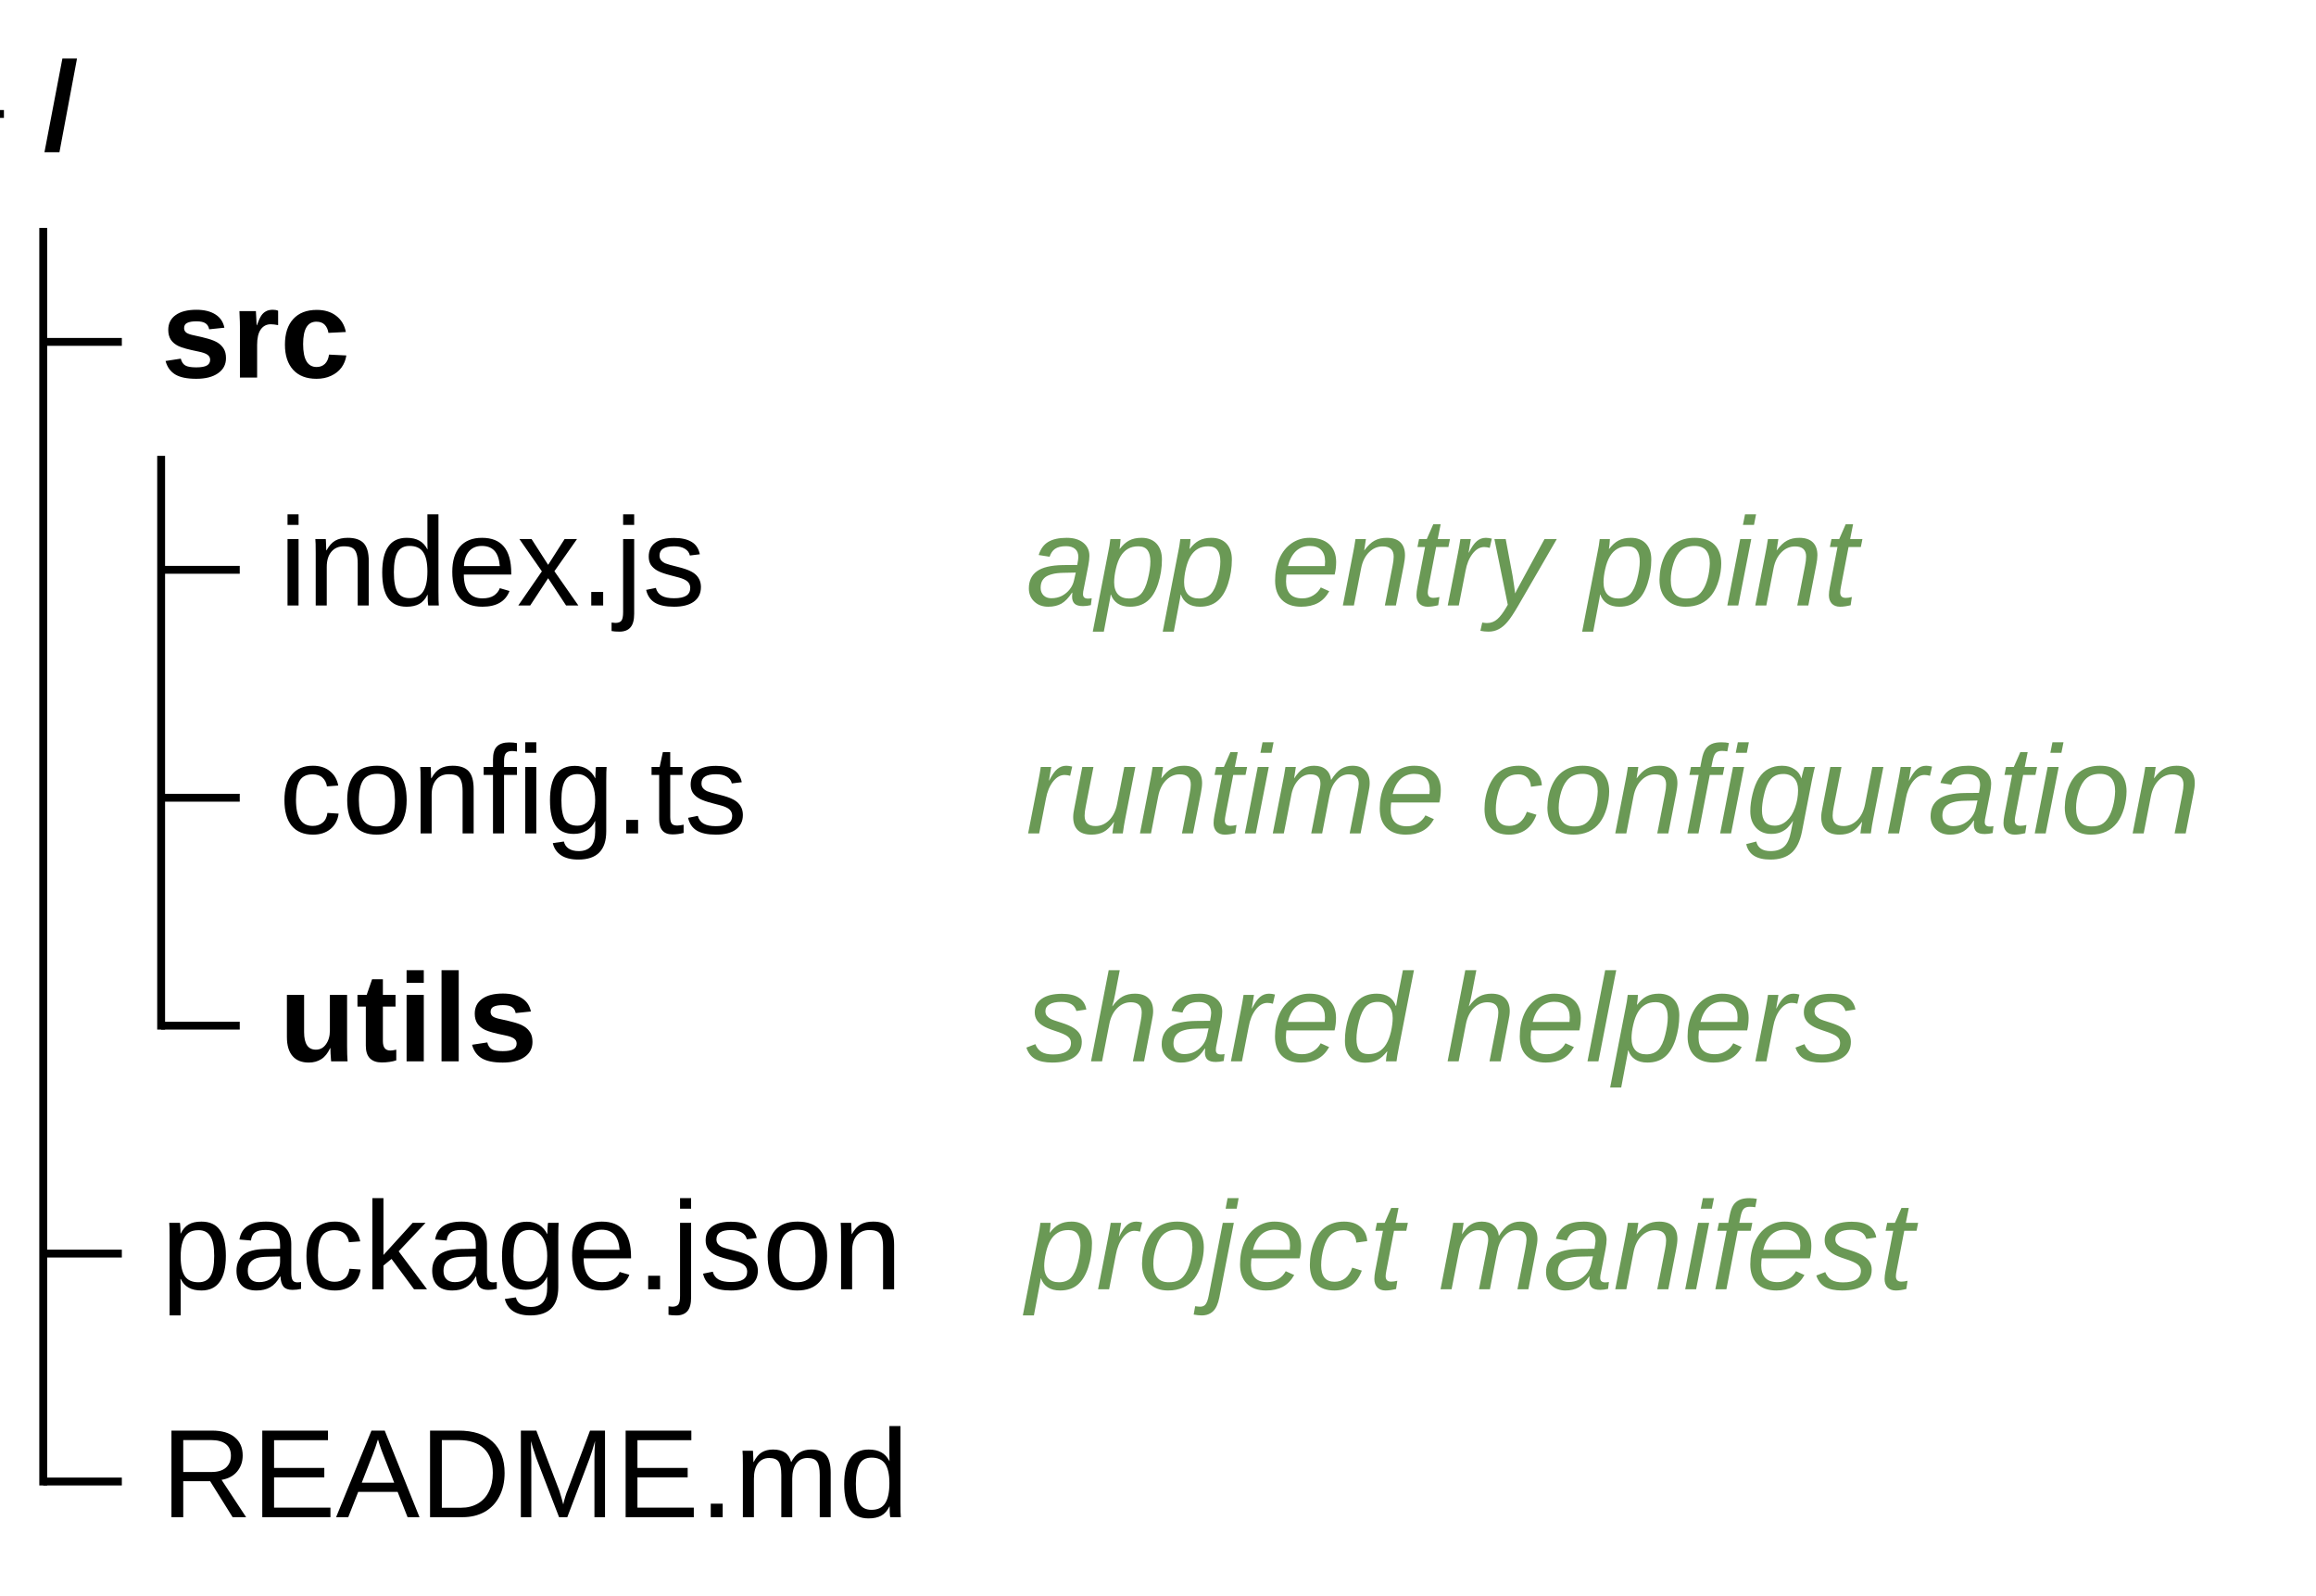
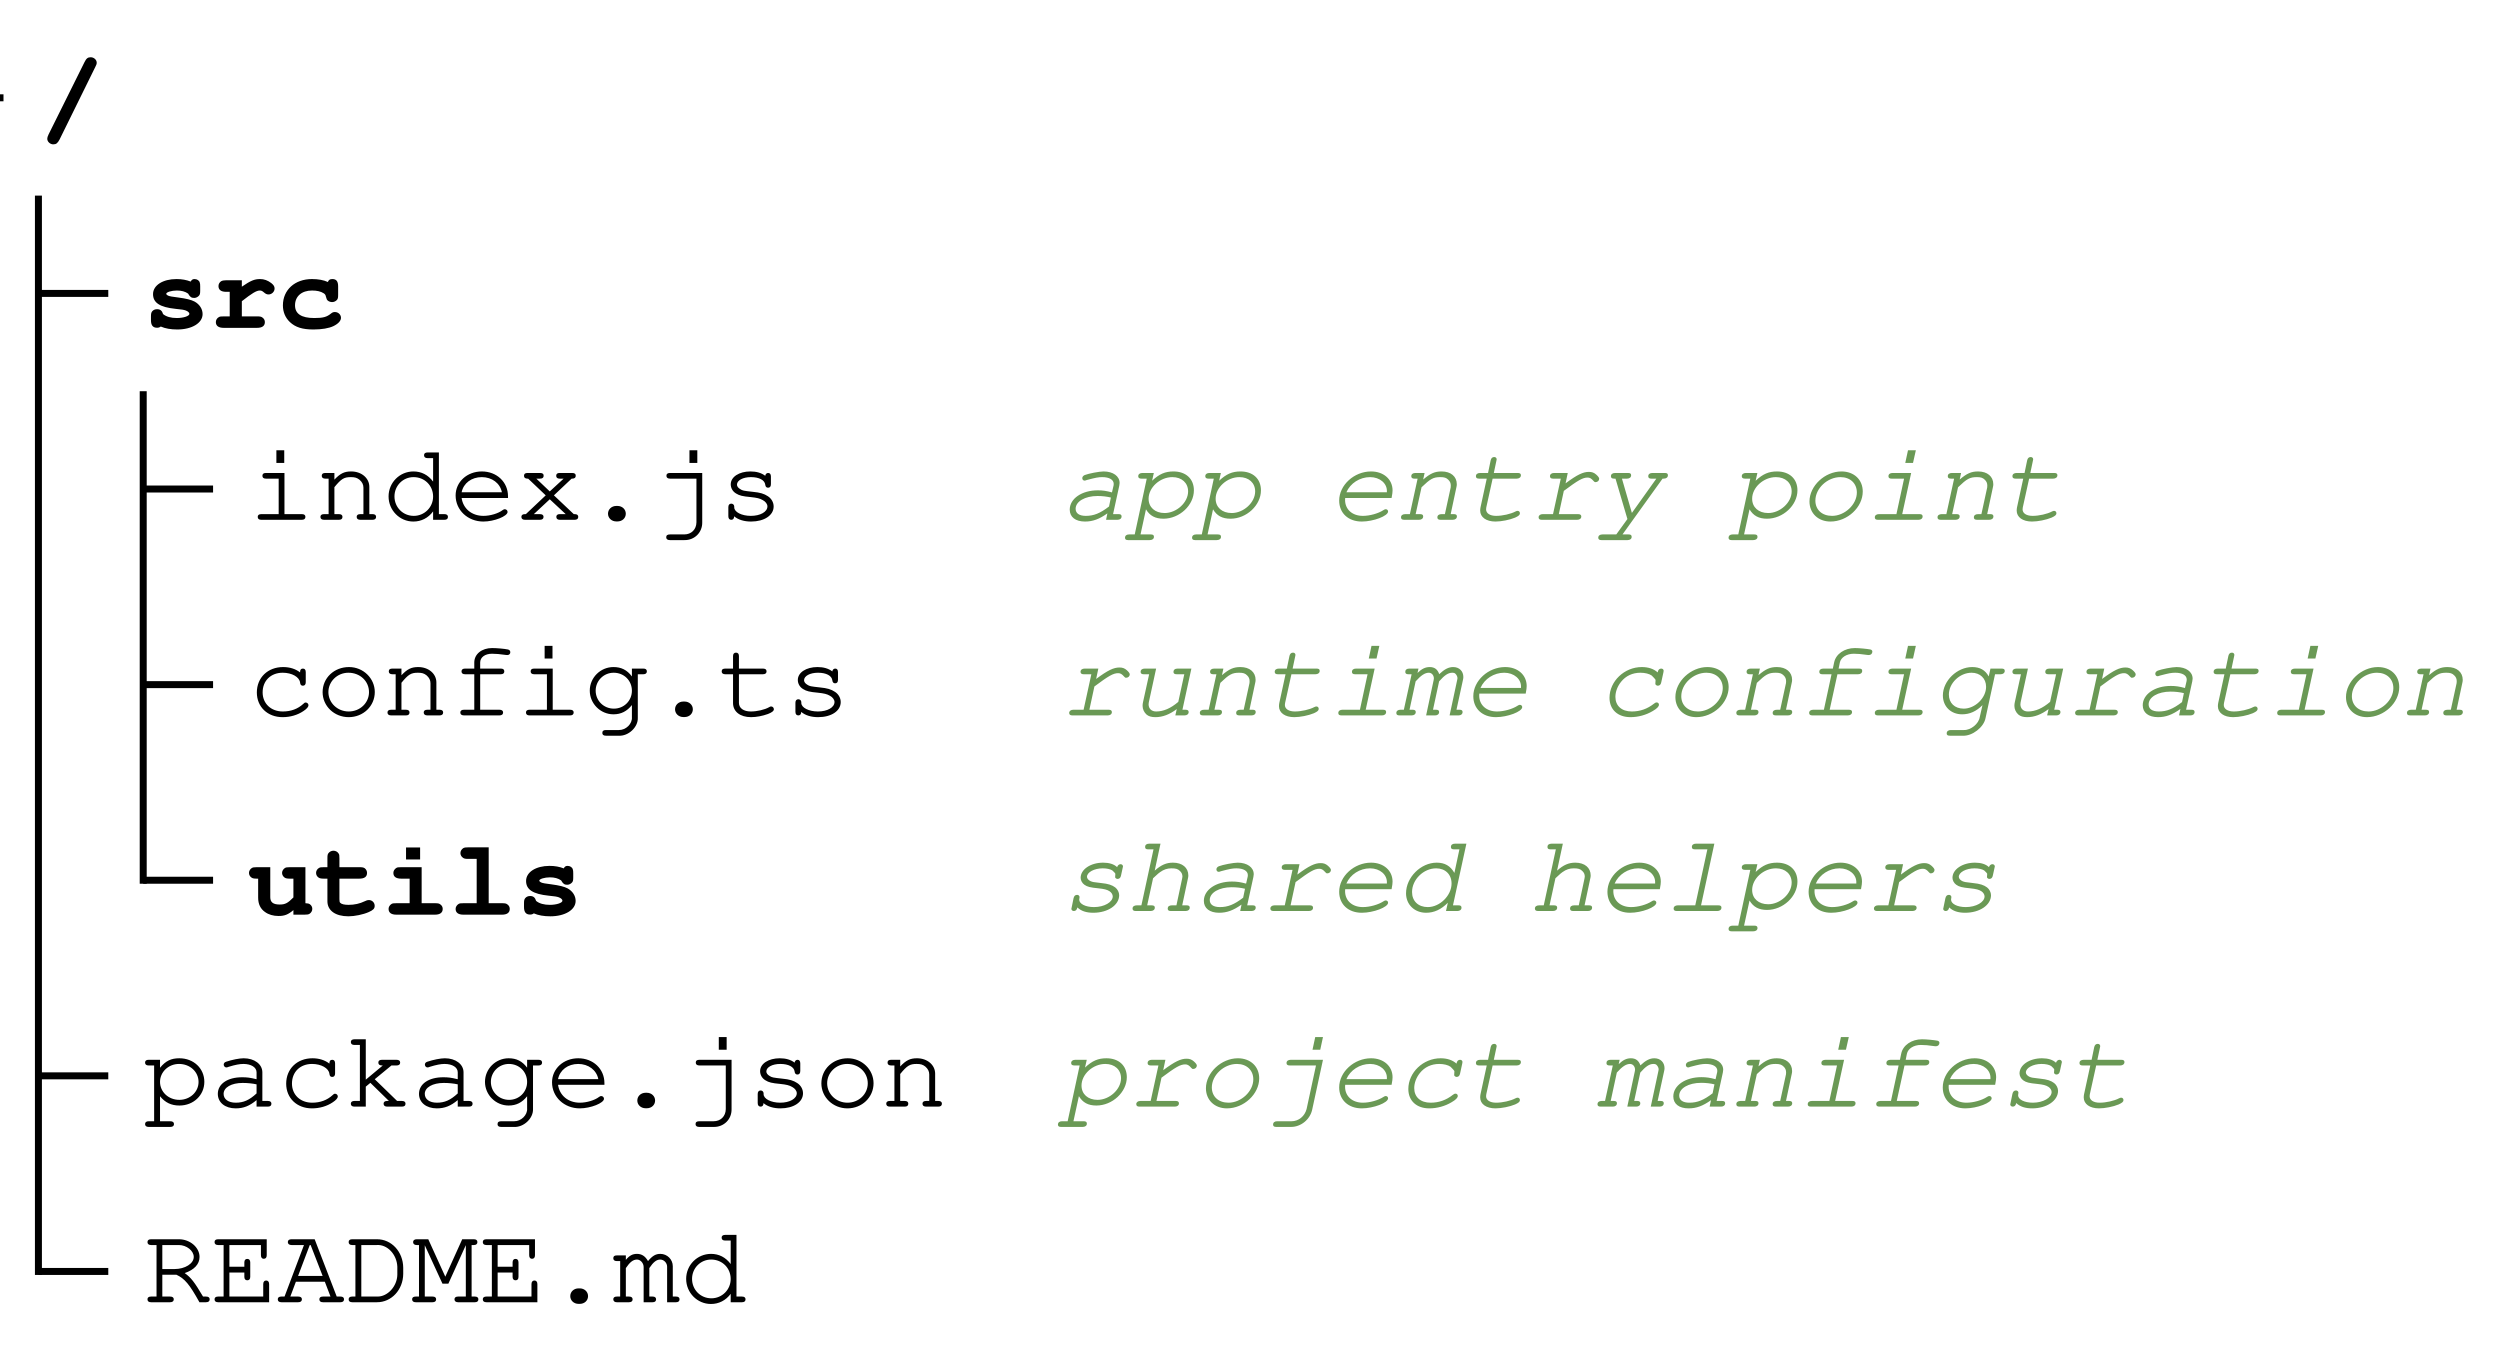
- <svg xmlns="http://www.w3.org/2000/svg" id="upstream_cypress_treeview_spec_should_render_descriptions_007" width="100%" viewBox="-0.5 0 294.641 203" style="max-width: 294.641px; background-color: white;" role="graphics-document document" aria-roledescription="treeView">
-   <style>#upstream_cypress_treeview_spec_should_render_descriptions_007{font-family:"trebuchet ms",verdana,arial,sans-serif;font-size:16px;fill:#333;}@keyframes edge-animation-frame{from{stroke-dashoffset:0;}}@keyframes dash{to{stroke-dashoffset:0;}}#upstream_cypress_treeview_spec_should_render_descriptions_007 .edge-animation-slow{stroke-dasharray:9,5!important;stroke-dashoffset:900;animation:dash 50s linear infinite;stroke-linecap:round;}#upstream_cypress_treeview_spec_should_render_descriptions_007 .edge-animation-fast{stroke-dasharray:9,5!important;stroke-dashoffset:900;animation:dash 20s linear infinite;stroke-linecap:round;}#upstream_cypress_treeview_spec_should_render_descriptions_007 .error-icon{fill:#552222;}#upstream_cypress_treeview_spec_should_render_descriptions_007 .error-text{fill:#552222;stroke:#552222;}#upstream_cypress_treeview_spec_should_render_descriptions_007 .edge-thickness-normal{stroke-width:1px;}#upstream_cypress_treeview_spec_should_render_descriptions_007 .edge-thickness-thick{stroke-width:3.5px;}#upstream_cypress_treeview_spec_should_render_descriptions_007 .edge-pattern-solid{stroke-dasharray:0;}#upstream_cypress_treeview_spec_should_render_descriptions_007 .edge-thickness-invisible{stroke-width:0;fill:none;}#upstream_cypress_treeview_spec_should_render_descriptions_007 .edge-pattern-dashed{stroke-dasharray:3;}#upstream_cypress_treeview_spec_should_render_descriptions_007 .edge-pattern-dotted{stroke-dasharray:2;}#upstream_cypress_treeview_spec_should_render_descriptions_007 .marker{fill:#333333;stroke:#333333;}#upstream_cypress_treeview_spec_should_render_descriptions_007 .marker.cross{stroke:#333333;}#upstream_cypress_treeview_spec_should_render_descriptions_007 svg{font-family:"trebuchet ms",verdana,arial,sans-serif;font-size:16px;}#upstream_cypress_treeview_spec_should_render_descriptions_007 p{margin:0;}#upstream_cypress_treeview_spec_should_render_descriptions_007 .treeView-node-label{font-size:16px;fill:black;white-space:pre;}#upstream_cypress_treeview_spec_should_render_descriptions_007 .treeView-node-dir{font-weight:bold;}#upstream_cypress_treeview_spec_should_render_descriptions_007 .treeView-node-line{stroke:black;}#upstream_cypress_treeview_spec_should_render_descriptions_007 .treeView-node-icon{color:#546e7a;}#upstream_cypress_treeview_spec_should_render_descriptions_007 .treeView-node-description{font-size:16px;fill:#6a9955;font-style:italic;white-space:pre;}#upstream_cypress_treeview_spec_should_render_descriptions_007 .treeView-highlight-bg{fill:rgba(255, 193, 7, 0.15);stroke:#ffc107;stroke-width:1;}#upstream_cypress_treeview_spec_should_render_descriptions_007 .node .neo-node{stroke:#9370DB;}#upstream_cypress_treeview_spec_should_render_descriptions_007 [data-look="neo"].node rect,#upstream_cypress_treeview_spec_should_render_descriptions_007 [data-look="neo"].cluster rect,#upstream_cypress_treeview_spec_should_render_descriptions_007 [data-look="neo"].node polygon{stroke:#9370DB;filter:drop-shadow(1px 2px 2px rgba(185, 185, 185, 1));}#upstream_cypress_treeview_spec_should_render_descriptions_007 [data-look="neo"].swimlane.cluster rect{filter:none;}#upstream_cypress_treeview_spec_should_render_descriptions_007 [data-look="neo"].node path{stroke:#9370DB;stroke-width:1px;}#upstream_cypress_treeview_spec_should_render_descriptions_007 [data-look="neo"].node .outer-path{filter:drop-shadow(1px 2px 2px rgba(185, 185, 185, 1));}#upstream_cypress_treeview_spec_should_render_descriptions_007 [data-look="neo"].node .neo-line path{stroke:#9370DB;filter:none;}#upstream_cypress_treeview_spec_should_render_descriptions_007 [data-look="neo"].node circle{stroke:#9370DB;filter:drop-shadow(1px 2px 2px rgba(185, 185, 185, 1));}#upstream_cypress_treeview_spec_should_render_descriptions_007 [data-look="neo"].node circle .state-start{fill:#000000;}#upstream_cypress_treeview_spec_should_render_descriptions_007 [data-look="neo"].icon-shape .icon{fill:#9370DB;filter:drop-shadow(1px 2px 2px rgba(185, 185, 185, 1));}#upstream_cypress_treeview_spec_should_render_descriptions_007 [data-look="neo"].icon-shape .icon-neo path{stroke:#9370DB;filter:drop-shadow(1px 2px 2px rgba(185, 185, 185, 1));}#upstream_cypress_treeview_spec_should_render_descriptions_007 :root{--mermaid-font-family:"trebuchet ms",verdana,arial,sans-serif;}</style>
+ <svg xmlns="http://www.w3.org/2000/svg" id="upstream_cypress_treeview_spec_should_render_descriptions_007" width="100%" viewBox="-0.5 0 357.859 196" style="max-width: 357.859px; background-color: white;" role="graphics-document document" aria-roledescription="treeView">
+   <style>#upstream_cypress_treeview_spec_should_render_descriptions_007{font-family:courier;font-size:16px;fill:#333;}@keyframes edge-animation-frame{from{stroke-dashoffset:0;}}@keyframes dash{to{stroke-dashoffset:0;}}#upstream_cypress_treeview_spec_should_render_descriptions_007 .edge-animation-slow{stroke-dasharray:9,5!important;stroke-dashoffset:900;animation:dash 50s linear infinite;stroke-linecap:round;}#upstream_cypress_treeview_spec_should_render_descriptions_007 .edge-animation-fast{stroke-dasharray:9,5!important;stroke-dashoffset:900;animation:dash 20s linear infinite;stroke-linecap:round;}#upstream_cypress_treeview_spec_should_render_descriptions_007 .error-icon{fill:#552222;}#upstream_cypress_treeview_spec_should_render_descriptions_007 .error-text{fill:#552222;stroke:#552222;}#upstream_cypress_treeview_spec_should_render_descriptions_007 .edge-thickness-normal{stroke-width:1px;}#upstream_cypress_treeview_spec_should_render_descriptions_007 .edge-thickness-thick{stroke-width:3.5px;}#upstream_cypress_treeview_spec_should_render_descriptions_007 .edge-pattern-solid{stroke-dasharray:0;}#upstream_cypress_treeview_spec_should_render_descriptions_007 .edge-thickness-invisible{stroke-width:0;fill:none;}#upstream_cypress_treeview_spec_should_render_descriptions_007 .edge-pattern-dashed{stroke-dasharray:3;}#upstream_cypress_treeview_spec_should_render_descriptions_007 .edge-pattern-dotted{stroke-dasharray:2;}#upstream_cypress_treeview_spec_should_render_descriptions_007 .marker{fill:#333333;stroke:#333333;}#upstream_cypress_treeview_spec_should_render_descriptions_007 .marker.cross{stroke:#333333;}#upstream_cypress_treeview_spec_should_render_descriptions_007 svg{font-family:courier;font-size:16px;}#upstream_cypress_treeview_spec_should_render_descriptions_007 p{margin:0;}#upstream_cypress_treeview_spec_should_render_descriptions_007 .treeView-node-label{font-size:16px;fill:black;white-space:pre;}#upstream_cypress_treeview_spec_should_render_descriptions_007 .treeView-node-dir{font-weight:bold;}#upstream_cypress_treeview_spec_should_render_descriptions_007 .treeView-node-line{stroke:black;}#upstream_cypress_treeview_spec_should_render_descriptions_007 .treeView-node-icon{color:#546e7a;}#upstream_cypress_treeview_spec_should_render_descriptions_007 .treeView-node-description{font-size:16px;fill:#6a9955;font-style:italic;white-space:pre;}#upstream_cypress_treeview_spec_should_render_descriptions_007 .treeView-highlight-bg{fill:rgba(255, 193, 7, 0.15);stroke:#ffc107;stroke-width:1;}#upstream_cypress_treeview_spec_should_render_descriptions_007 .node .neo-node{stroke:#9370DB;}#upstream_cypress_treeview_spec_should_render_descriptions_007 [data-look="neo"].node rect,#upstream_cypress_treeview_spec_should_render_descriptions_007 [data-look="neo"].cluster rect,#upstream_cypress_treeview_spec_should_render_descriptions_007 [data-look="neo"].node polygon{stroke:#9370DB;filter:drop-shadow(1px 2px 2px rgba(185, 185, 185, 1));}#upstream_cypress_treeview_spec_should_render_descriptions_007 [data-look="neo"].swimlane.cluster rect{filter:none;}#upstream_cypress_treeview_spec_should_render_descriptions_007 [data-look="neo"].node path{stroke:#9370DB;stroke-width:1px;}#upstream_cypress_treeview_spec_should_render_descriptions_007 [data-look="neo"].node .outer-path{filter:drop-shadow(1px 2px 2px rgba(185, 185, 185, 1));}#upstream_cypress_treeview_spec_should_render_descriptions_007 [data-look="neo"].node .neo-line path{stroke:#9370DB;filter:none;}#upstream_cypress_treeview_spec_should_render_descriptions_007 [data-look="neo"].node circle{stroke:#9370DB;filter:drop-shadow(1px 2px 2px rgba(185, 185, 185, 1));}#upstream_cypress_treeview_spec_should_render_descriptions_007 [data-look="neo"].node circle .state-start{fill:#000000;}#upstream_cypress_treeview_spec_should_render_descriptions_007 [data-look="neo"].icon-shape .icon{fill:#9370DB;filter:drop-shadow(1px 2px 2px rgba(185, 185, 185, 1));}#upstream_cypress_treeview_spec_should_render_descriptions_007 [data-look="neo"].icon-shape .icon-neo path{stroke:#9370DB;filter:drop-shadow(1px 2px 2px rgba(185, 185, 185, 1));}#upstream_cypress_treeview_spec_should_render_descriptions_007 :root{--mermaid-font-family:courier;}</style>
  <g />
  <g class="tree-view">
    <g>
-       <text dominant-baseline="middle" class="treeView-node-label treeView-node-dir" x="5" y="14.5">/</text>
+       <text dominant-baseline="middle" class="treeView-node-label treeView-node-dir" x="5" y="14">/</text>
    </g>
-     <line x1="-10" y1="14.5" x2="0" y2="14.5" stroke-width="1" class="treeView-node-line" />
+     <line x1="-10" y1="14" x2="0" y2="14" stroke-width="1" class="treeView-node-line" />
    <g>
-       <text dominant-baseline="middle" class="treeView-node-label treeView-node-dir" x="20" y="43.5">src</text>
+       <text dominant-baseline="middle" class="treeView-node-label treeView-node-dir" x="20" y="42">src</text>
    </g>
-     <line x1="5" y1="43.5" x2="15" y2="43.5" stroke-width="1" class="treeView-node-line" />
+     <line x1="5" y1="42" x2="15" y2="42" stroke-width="1" class="treeView-node-line" />
    <g>
-       <text dominant-baseline="middle" class="treeView-node-label" x="35" y="72.5">index.js</text>
-       <text dominant-baseline="middle" class="treeView-node-description" x="130.031" y="72.5">app entry point</text>
+       <text dominant-baseline="middle" class="treeView-node-label" x="35" y="70">index.js</text>
+       <text dominant-baseline="middle" class="treeView-node-description" x="151.219" y="70">app entry point</text>
    </g>
-     <line x1="20" y1="72.5" x2="30" y2="72.5" stroke-width="1" class="treeView-node-line" />
+     <line x1="20" y1="70" x2="30" y2="70" stroke-width="1" class="treeView-node-line" />
    <g>
-       <text dominant-baseline="middle" class="treeView-node-label" x="35" y="101.5">config.ts</text>
-       <text dominant-baseline="middle" class="treeView-node-description" x="130.031" y="101.5">runtime configuration</text>
+       <text dominant-baseline="middle" class="treeView-node-label" x="35" y="98">config.ts</text>
+       <text dominant-baseline="middle" class="treeView-node-description" x="151.219" y="98">runtime configuration</text>
    </g>
-     <line x1="20" y1="101.5" x2="30" y2="101.5" stroke-width="1" class="treeView-node-line" />
+     <line x1="20" y1="98" x2="30" y2="98" stroke-width="1" class="treeView-node-line" />
    <g>
-       <text dominant-baseline="middle" class="treeView-node-label treeView-node-dir" x="35" y="130.5">utils</text>
-       <text dominant-baseline="middle" class="treeView-node-description" x="130.031" y="130.5">shared helpers</text>
+       <text dominant-baseline="middle" class="treeView-node-label treeView-node-dir" x="35" y="126">utils</text>
+       <text dominant-baseline="middle" class="treeView-node-description" x="151.219" y="126">shared helpers</text>
    </g>
-     <line x1="20" y1="130.5" x2="30" y2="130.5" stroke-width="1" class="treeView-node-line" />
-     <line x1="20" y1="58" x2="20" y2="131" stroke-width="1" class="treeView-node-line" />
+     <line x1="20" y1="126" x2="30" y2="126" stroke-width="1" class="treeView-node-line" />
+     <line x1="20" y1="56" x2="20" y2="126.5" stroke-width="1" class="treeView-node-line" />
    <g>
-       <text dominant-baseline="middle" class="treeView-node-label" x="20" y="159.5">package.json</text>
-       <text dominant-baseline="middle" class="treeView-node-description" x="130.031" y="159.5">project manifest</text>
+       <text dominant-baseline="middle" class="treeView-node-label" x="20" y="154">package.json</text>
+       <text dominant-baseline="middle" class="treeView-node-description" x="151.219" y="154">project manifest</text>
    </g>
-     <line x1="5" y1="159.5" x2="15" y2="159.5" stroke-width="1" class="treeView-node-line" />
+     <line x1="5" y1="154" x2="15" y2="154" stroke-width="1" class="treeView-node-line" />
    <g>
-       <text dominant-baseline="middle" class="treeView-node-label" x="20" y="188.5">README.md</text>
+       <text dominant-baseline="middle" class="treeView-node-label" x="20" y="182">README.md</text>
    </g>
-     <line x1="5" y1="188.5" x2="15" y2="188.5" stroke-width="1" class="treeView-node-line" />
-     <line x1="5" y1="29" x2="5" y2="189" stroke-width="1" class="treeView-node-line" />
+     <line x1="5" y1="182" x2="15" y2="182" stroke-width="1" class="treeView-node-line" />
+     <line x1="5" y1="28" x2="5" y2="182.5" stroke-width="1" class="treeView-node-line" />
  </g>
</svg>
